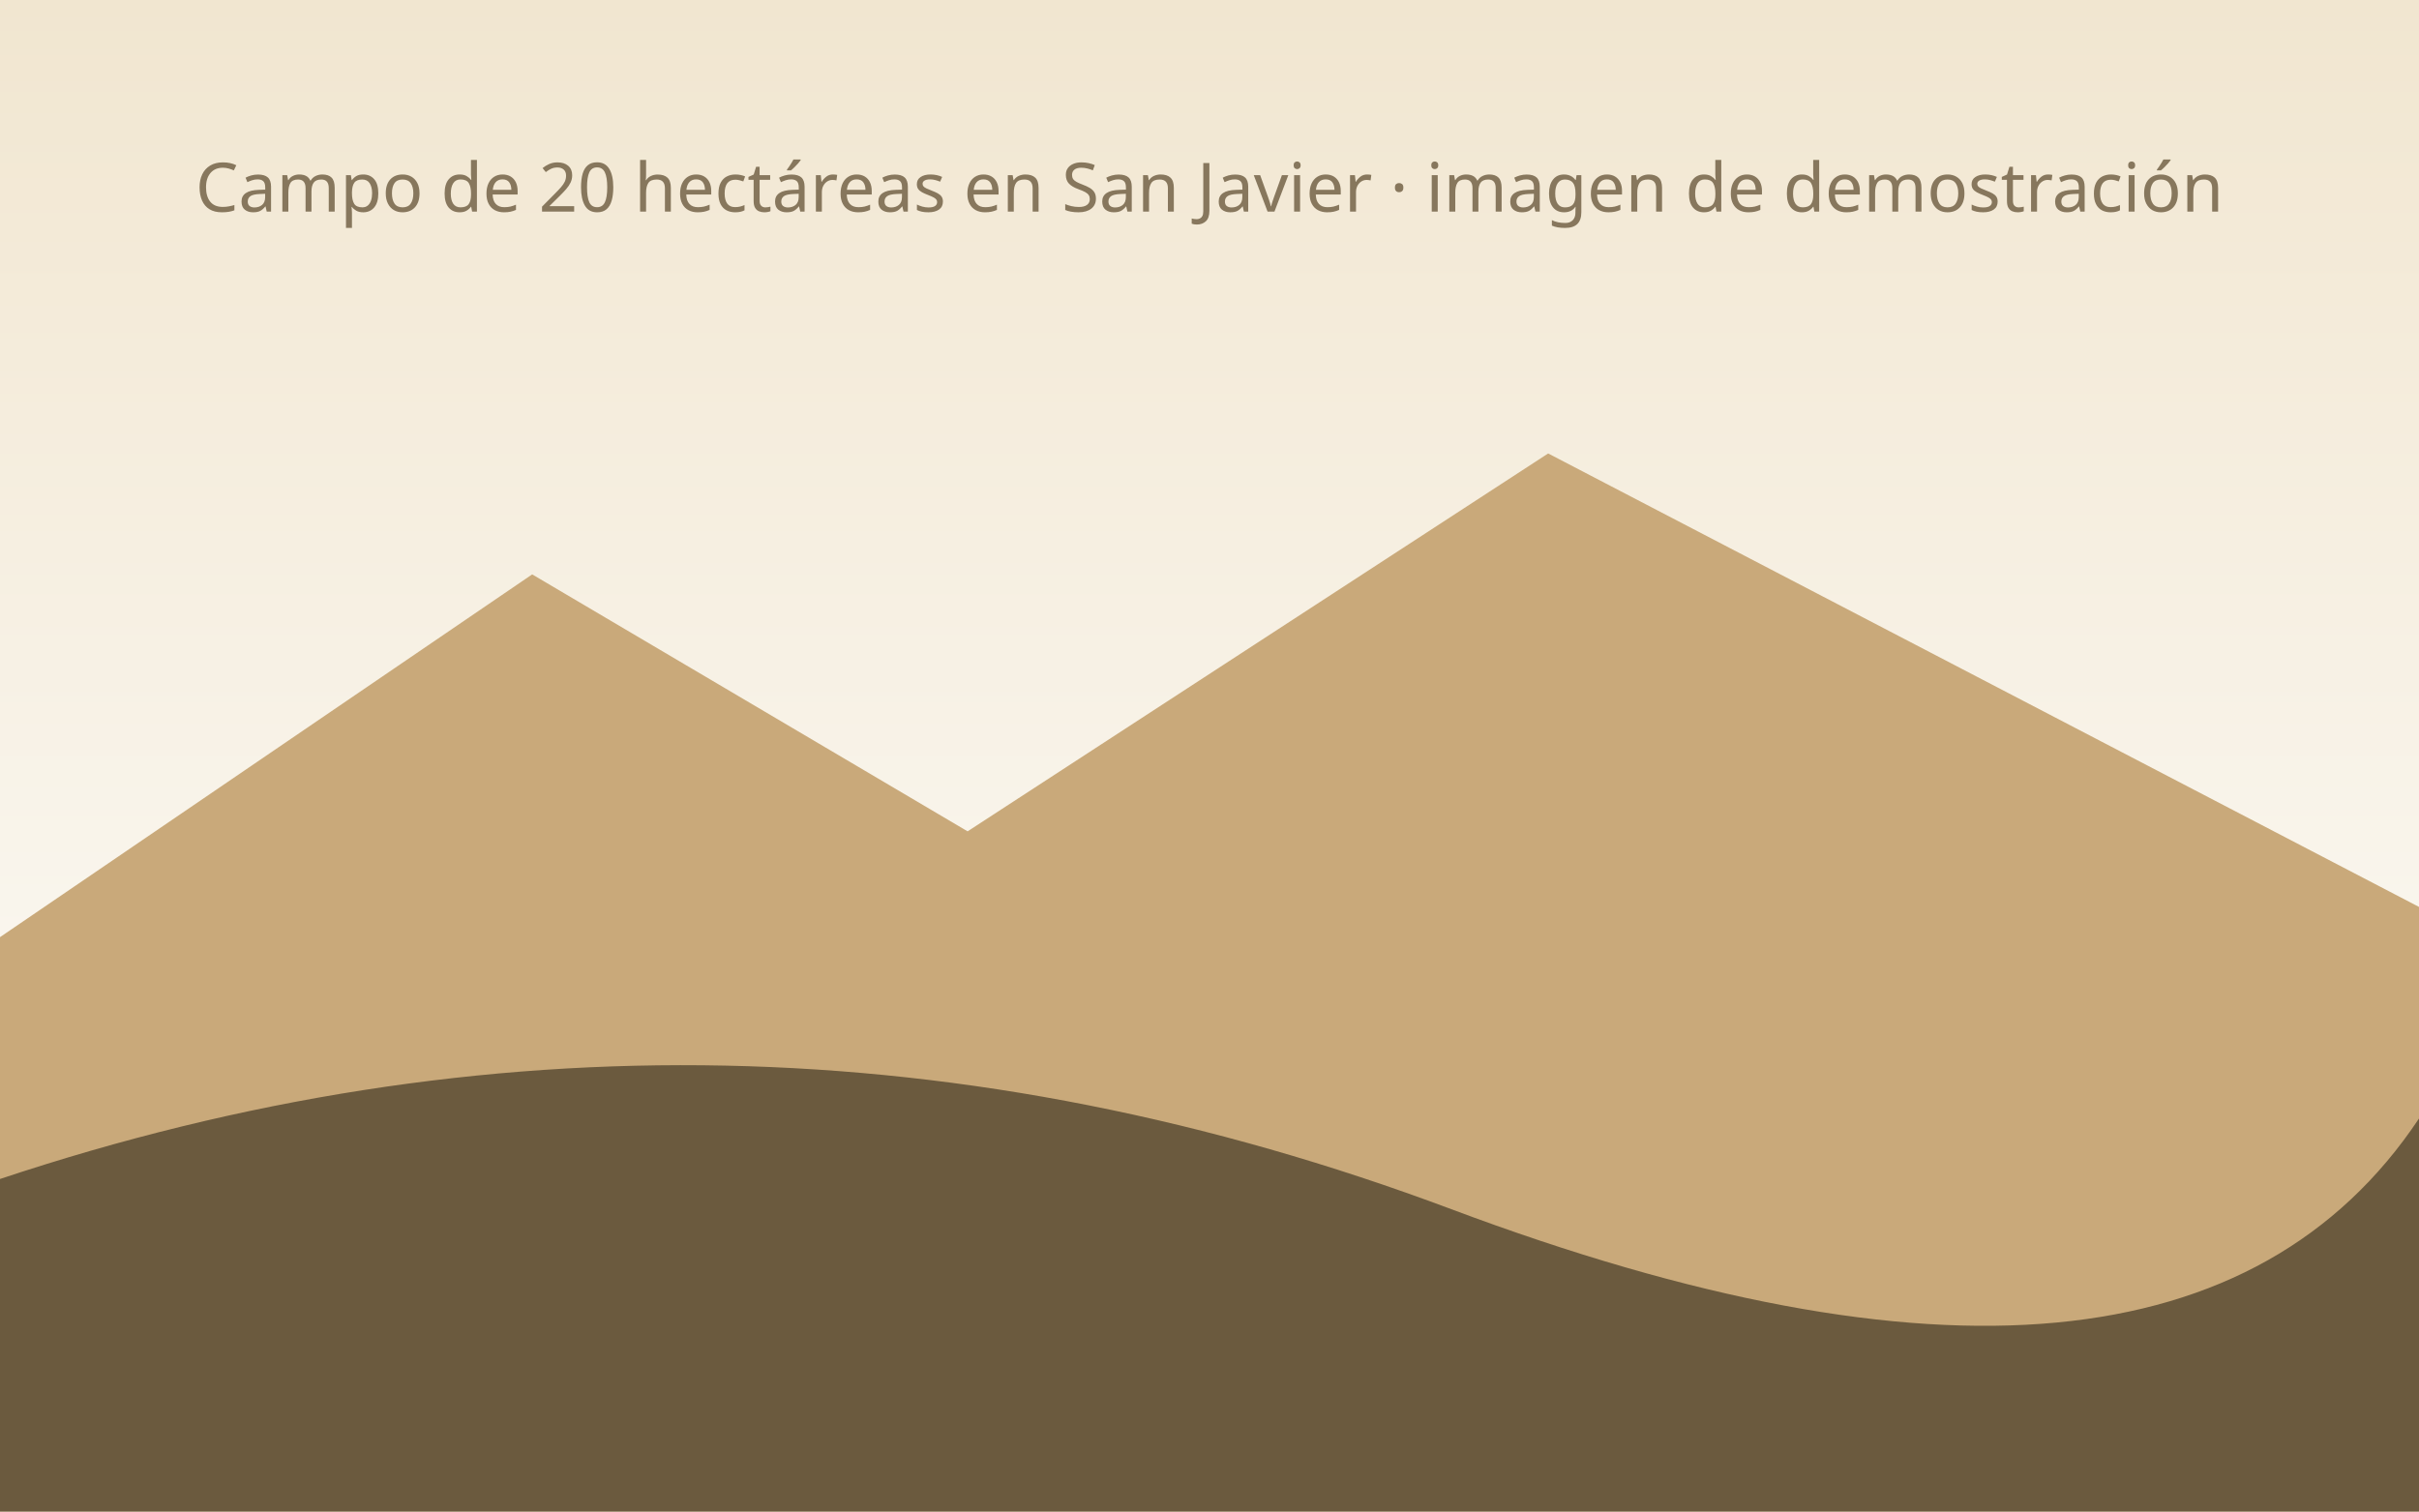
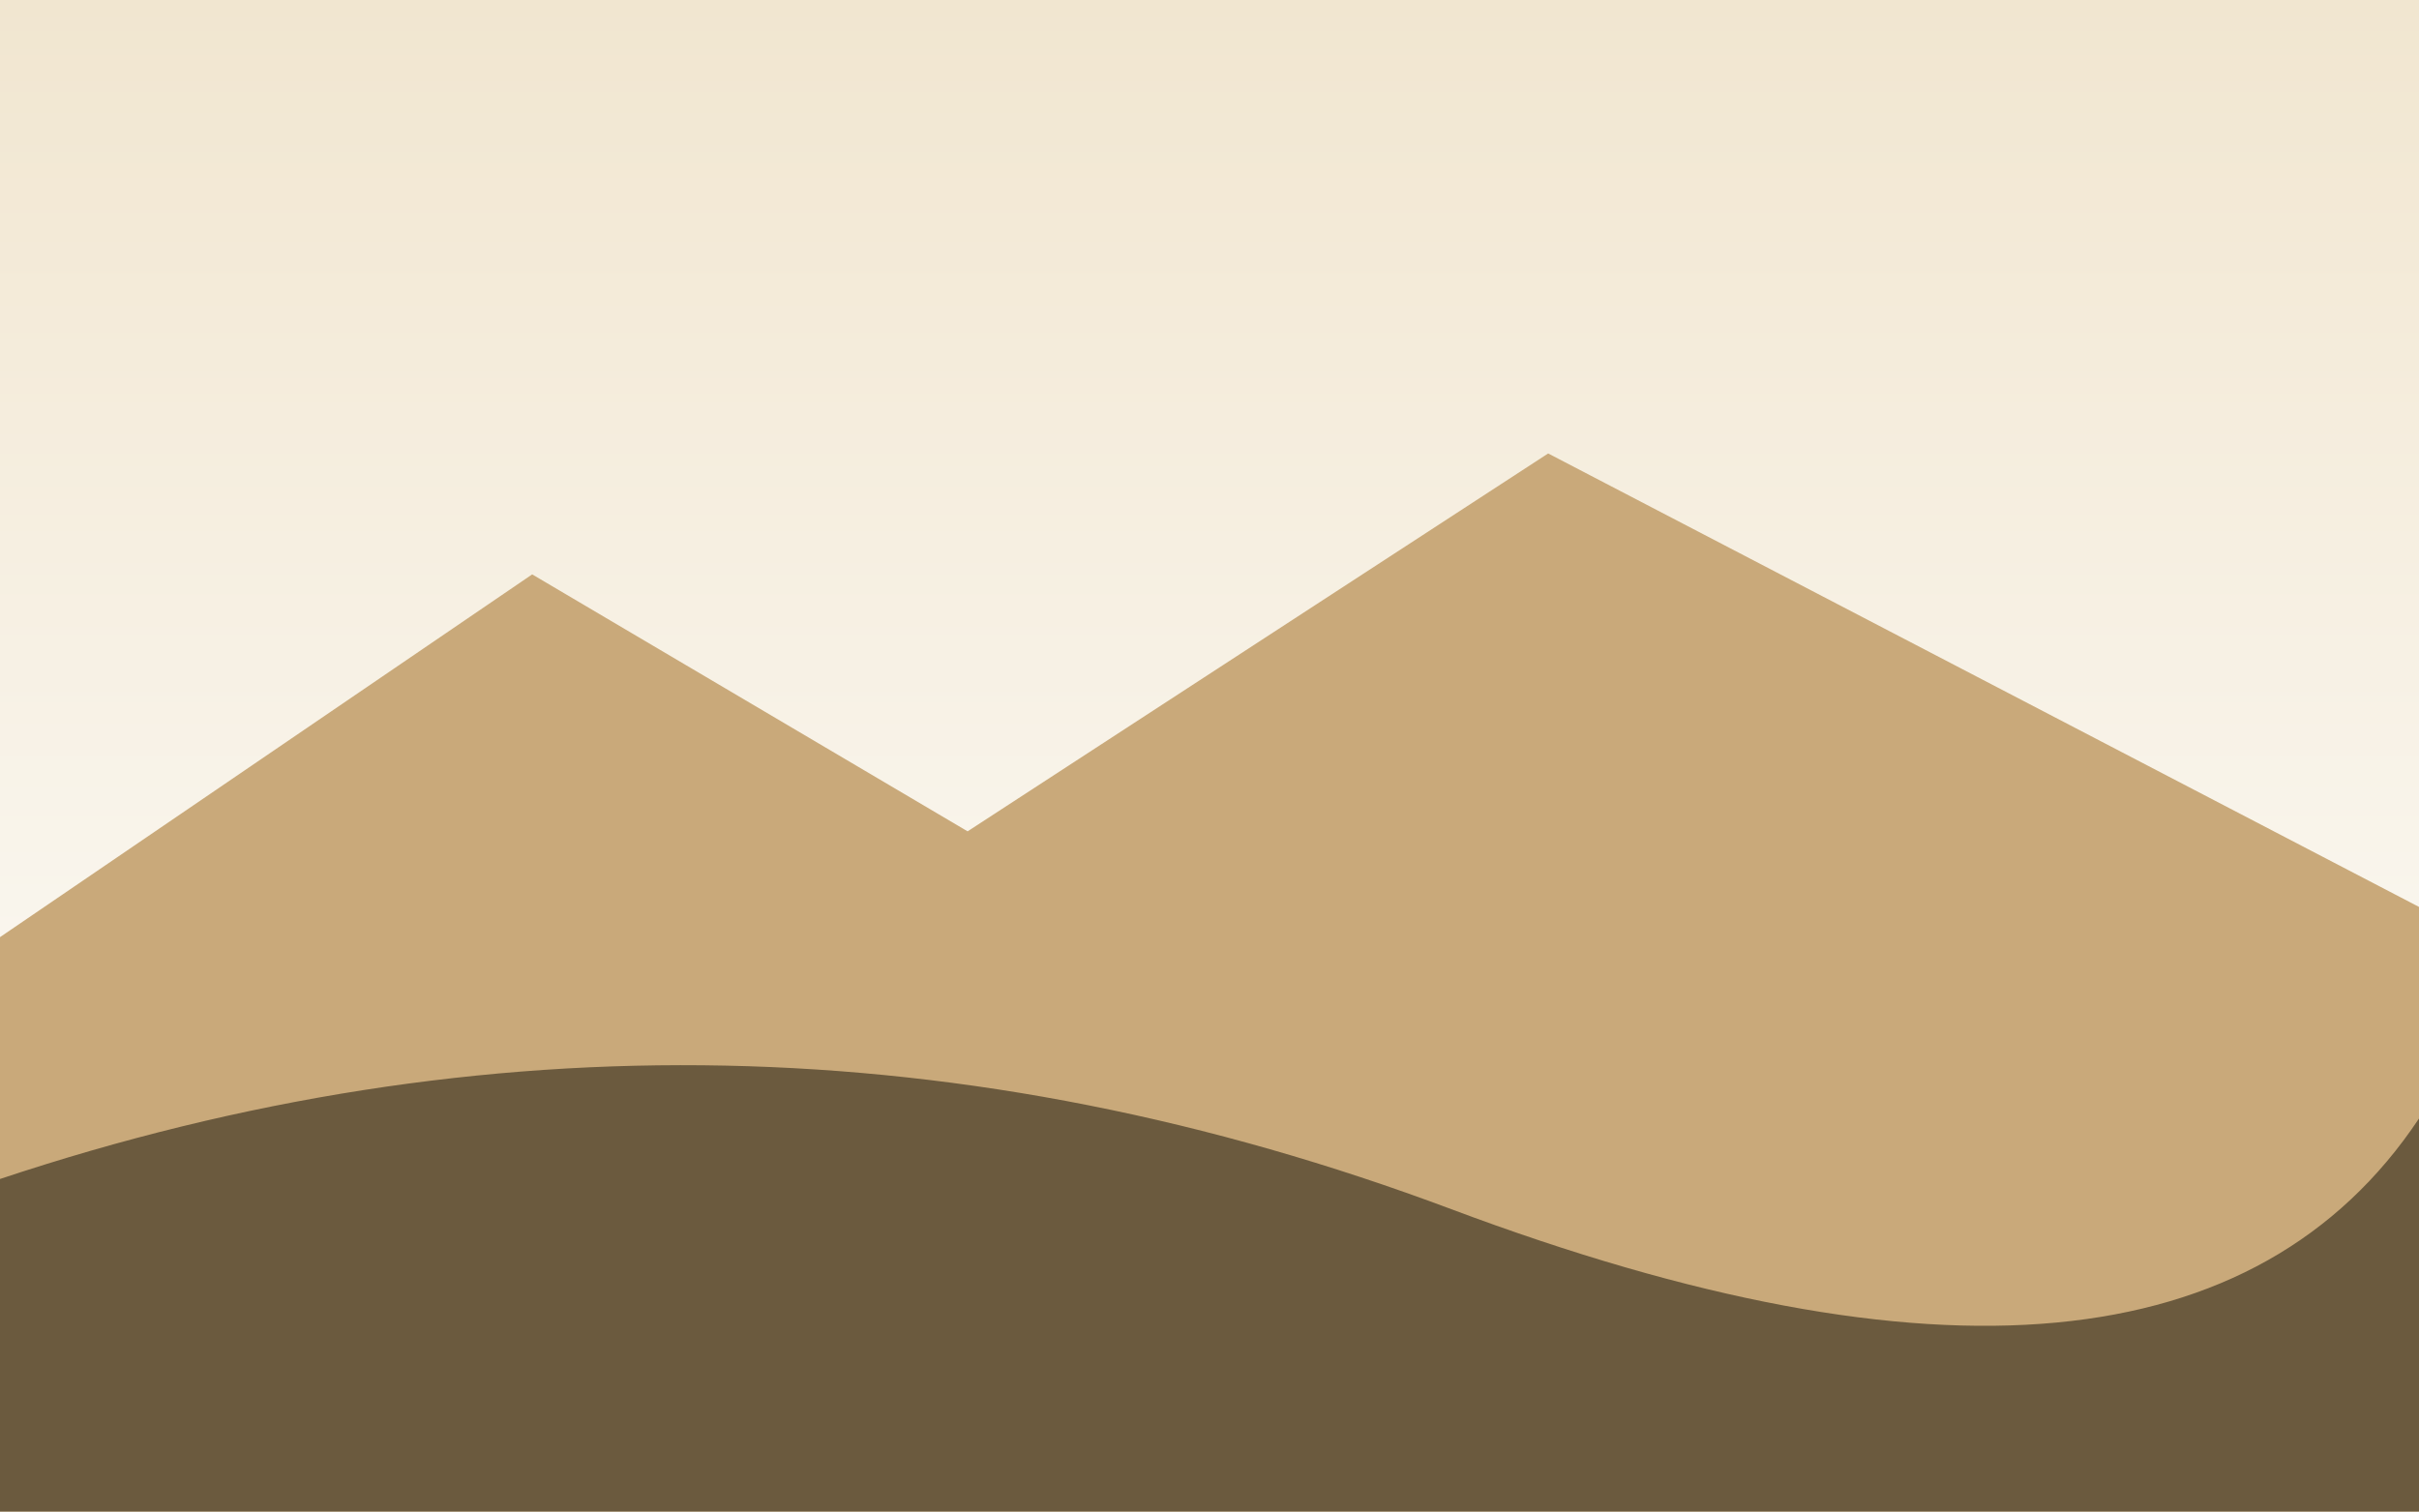
<svg xmlns="http://www.w3.org/2000/svg" viewBox="0 0 1600 1000" width="1600" height="1000">
  <defs>
    <linearGradient id="g" x1="0" y1="0" x2="0" y2="1">
      <stop offset="0" stop-color="#f1e6d0" />
      <stop offset="1" stop-color="#fff" />
    </linearGradient>
  </defs>
  <rect width="1600" height="1000" fill="url(#g)" />
  <path d="M0 620 L352 380 L640 550 L1024 300 L1600 600 V1000 H0Z" fill="#c9a97a" />
  <path d="M0 780 Q480 620 960 800 T1600 740 V1000 H0Z" fill="#6b5a3e" />
-   <text x="800" y="140" text-anchor="middle" font-family="sans-serif" font-size="45" fill="#6b5a3e" opacity=".8">Campo de 20 hectáreas en San Javier · imagen de demostración</text>
</svg>
